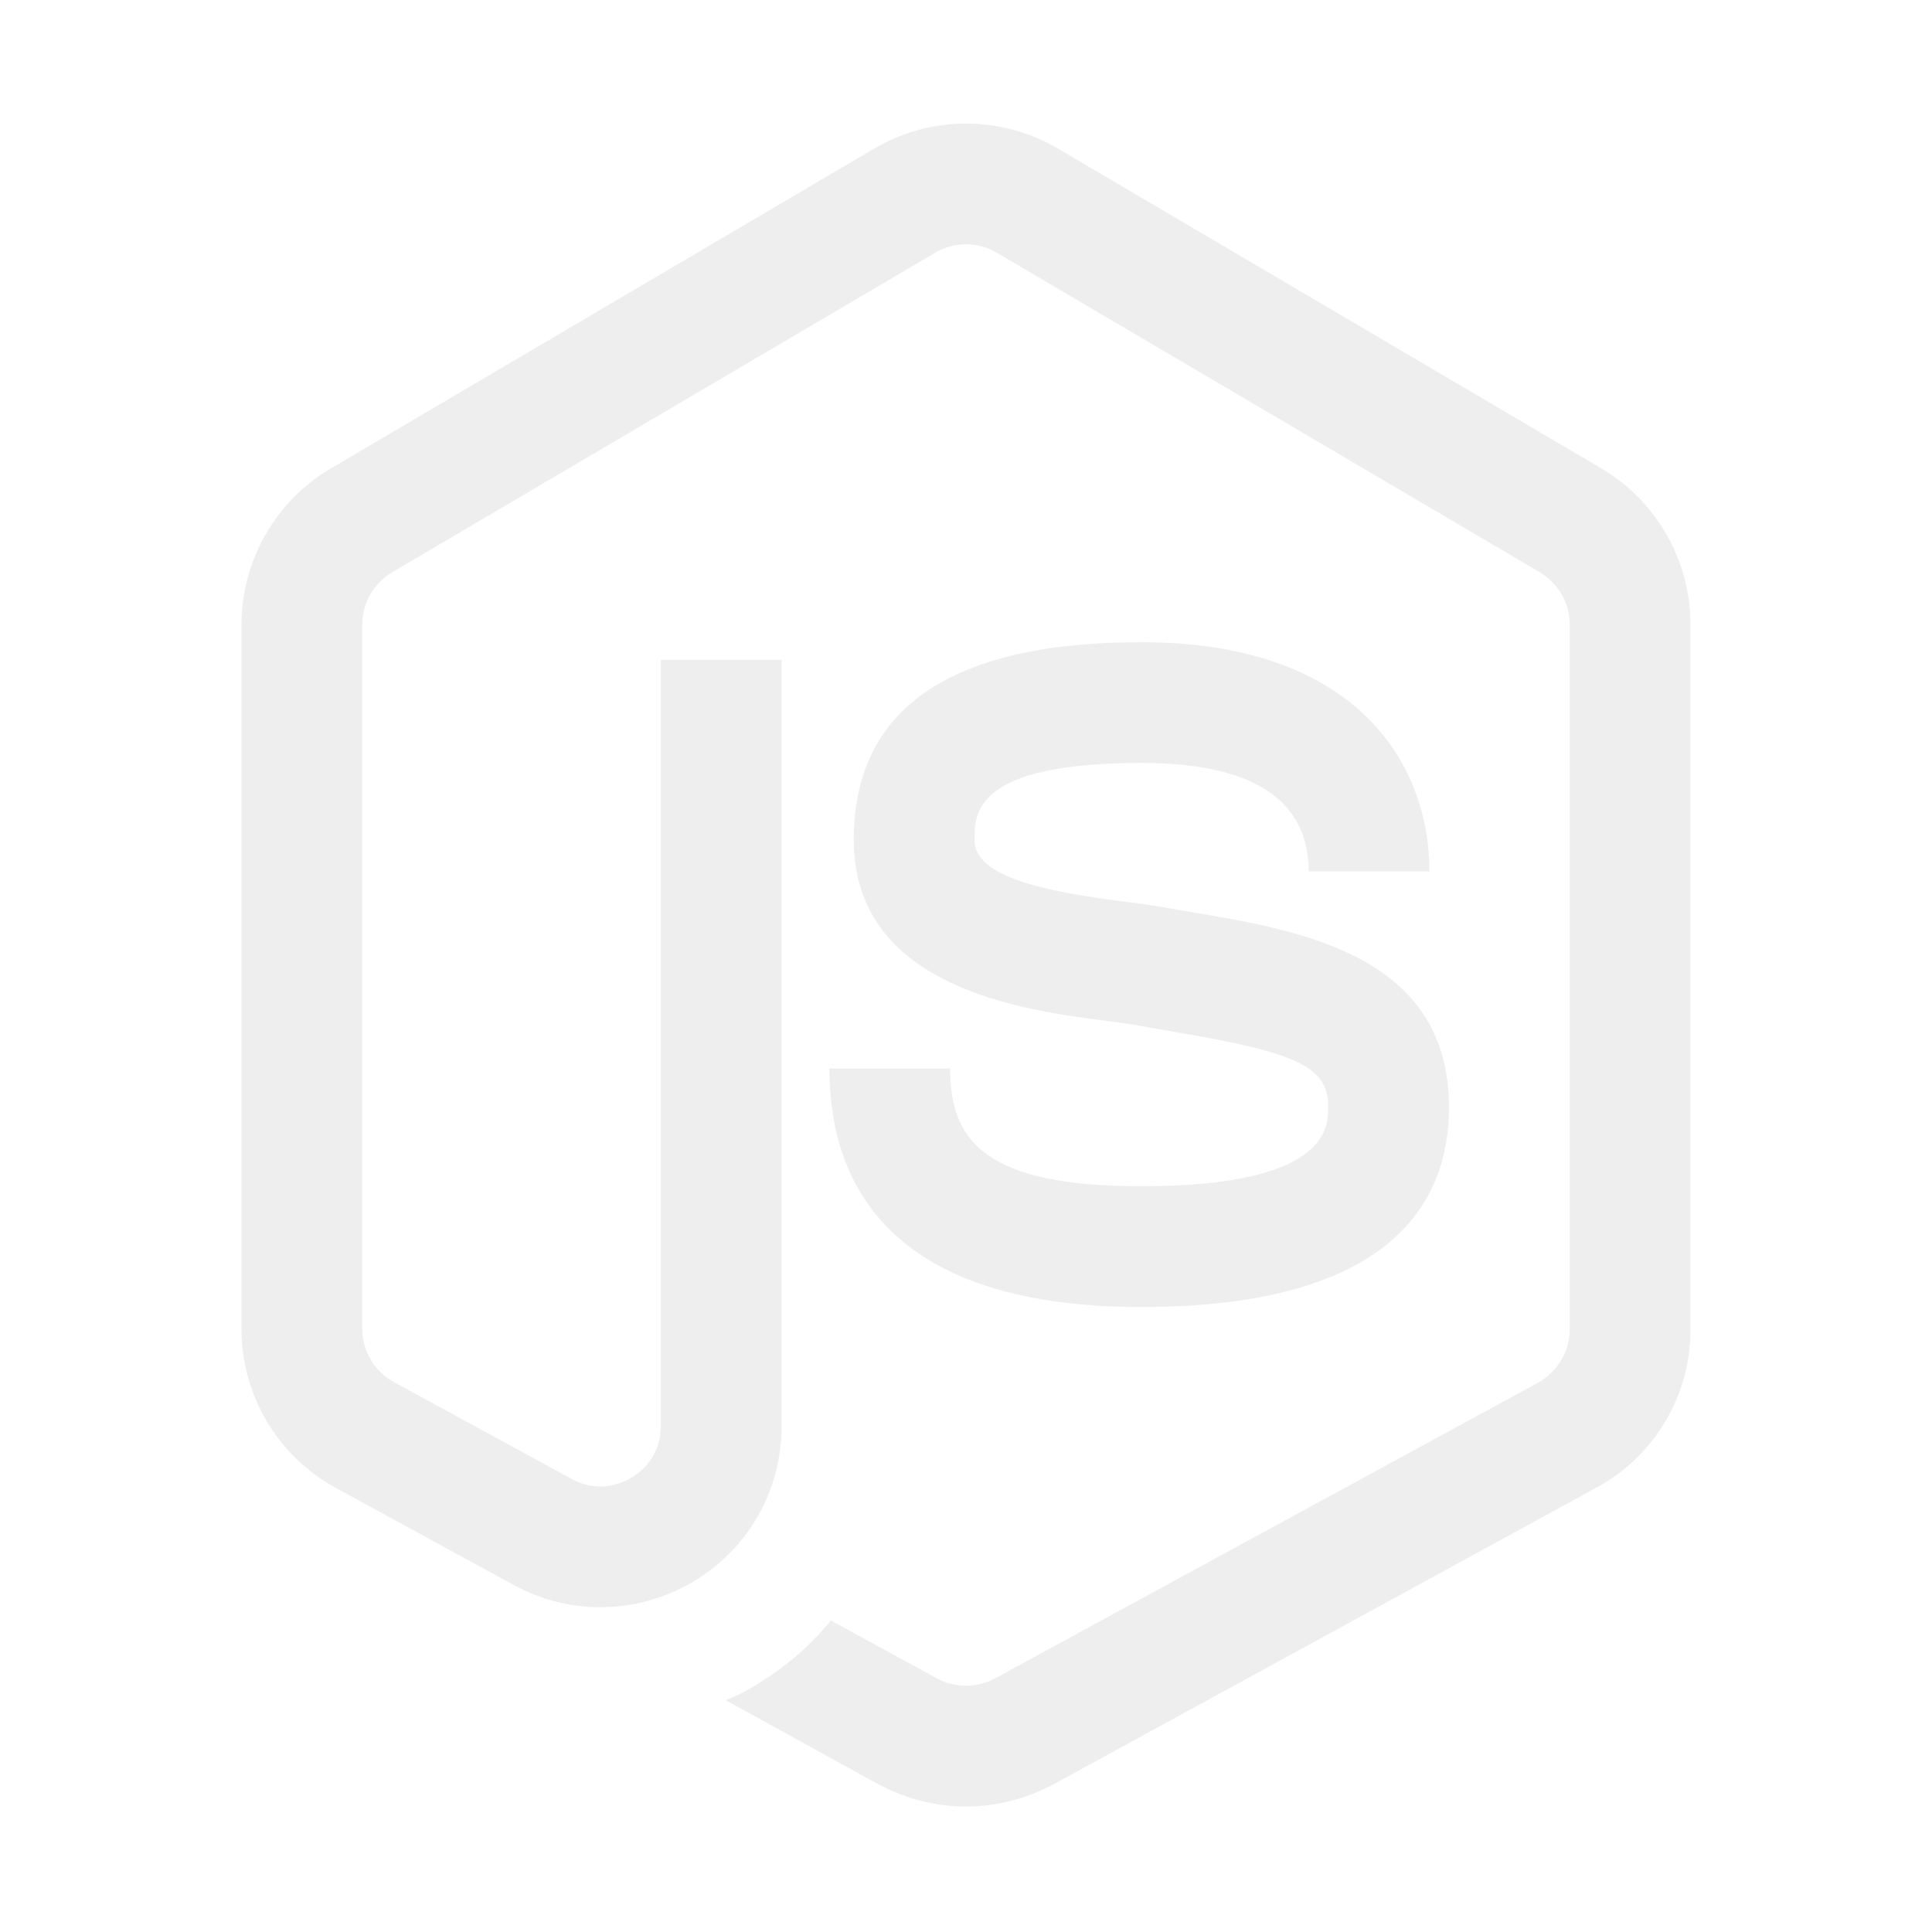
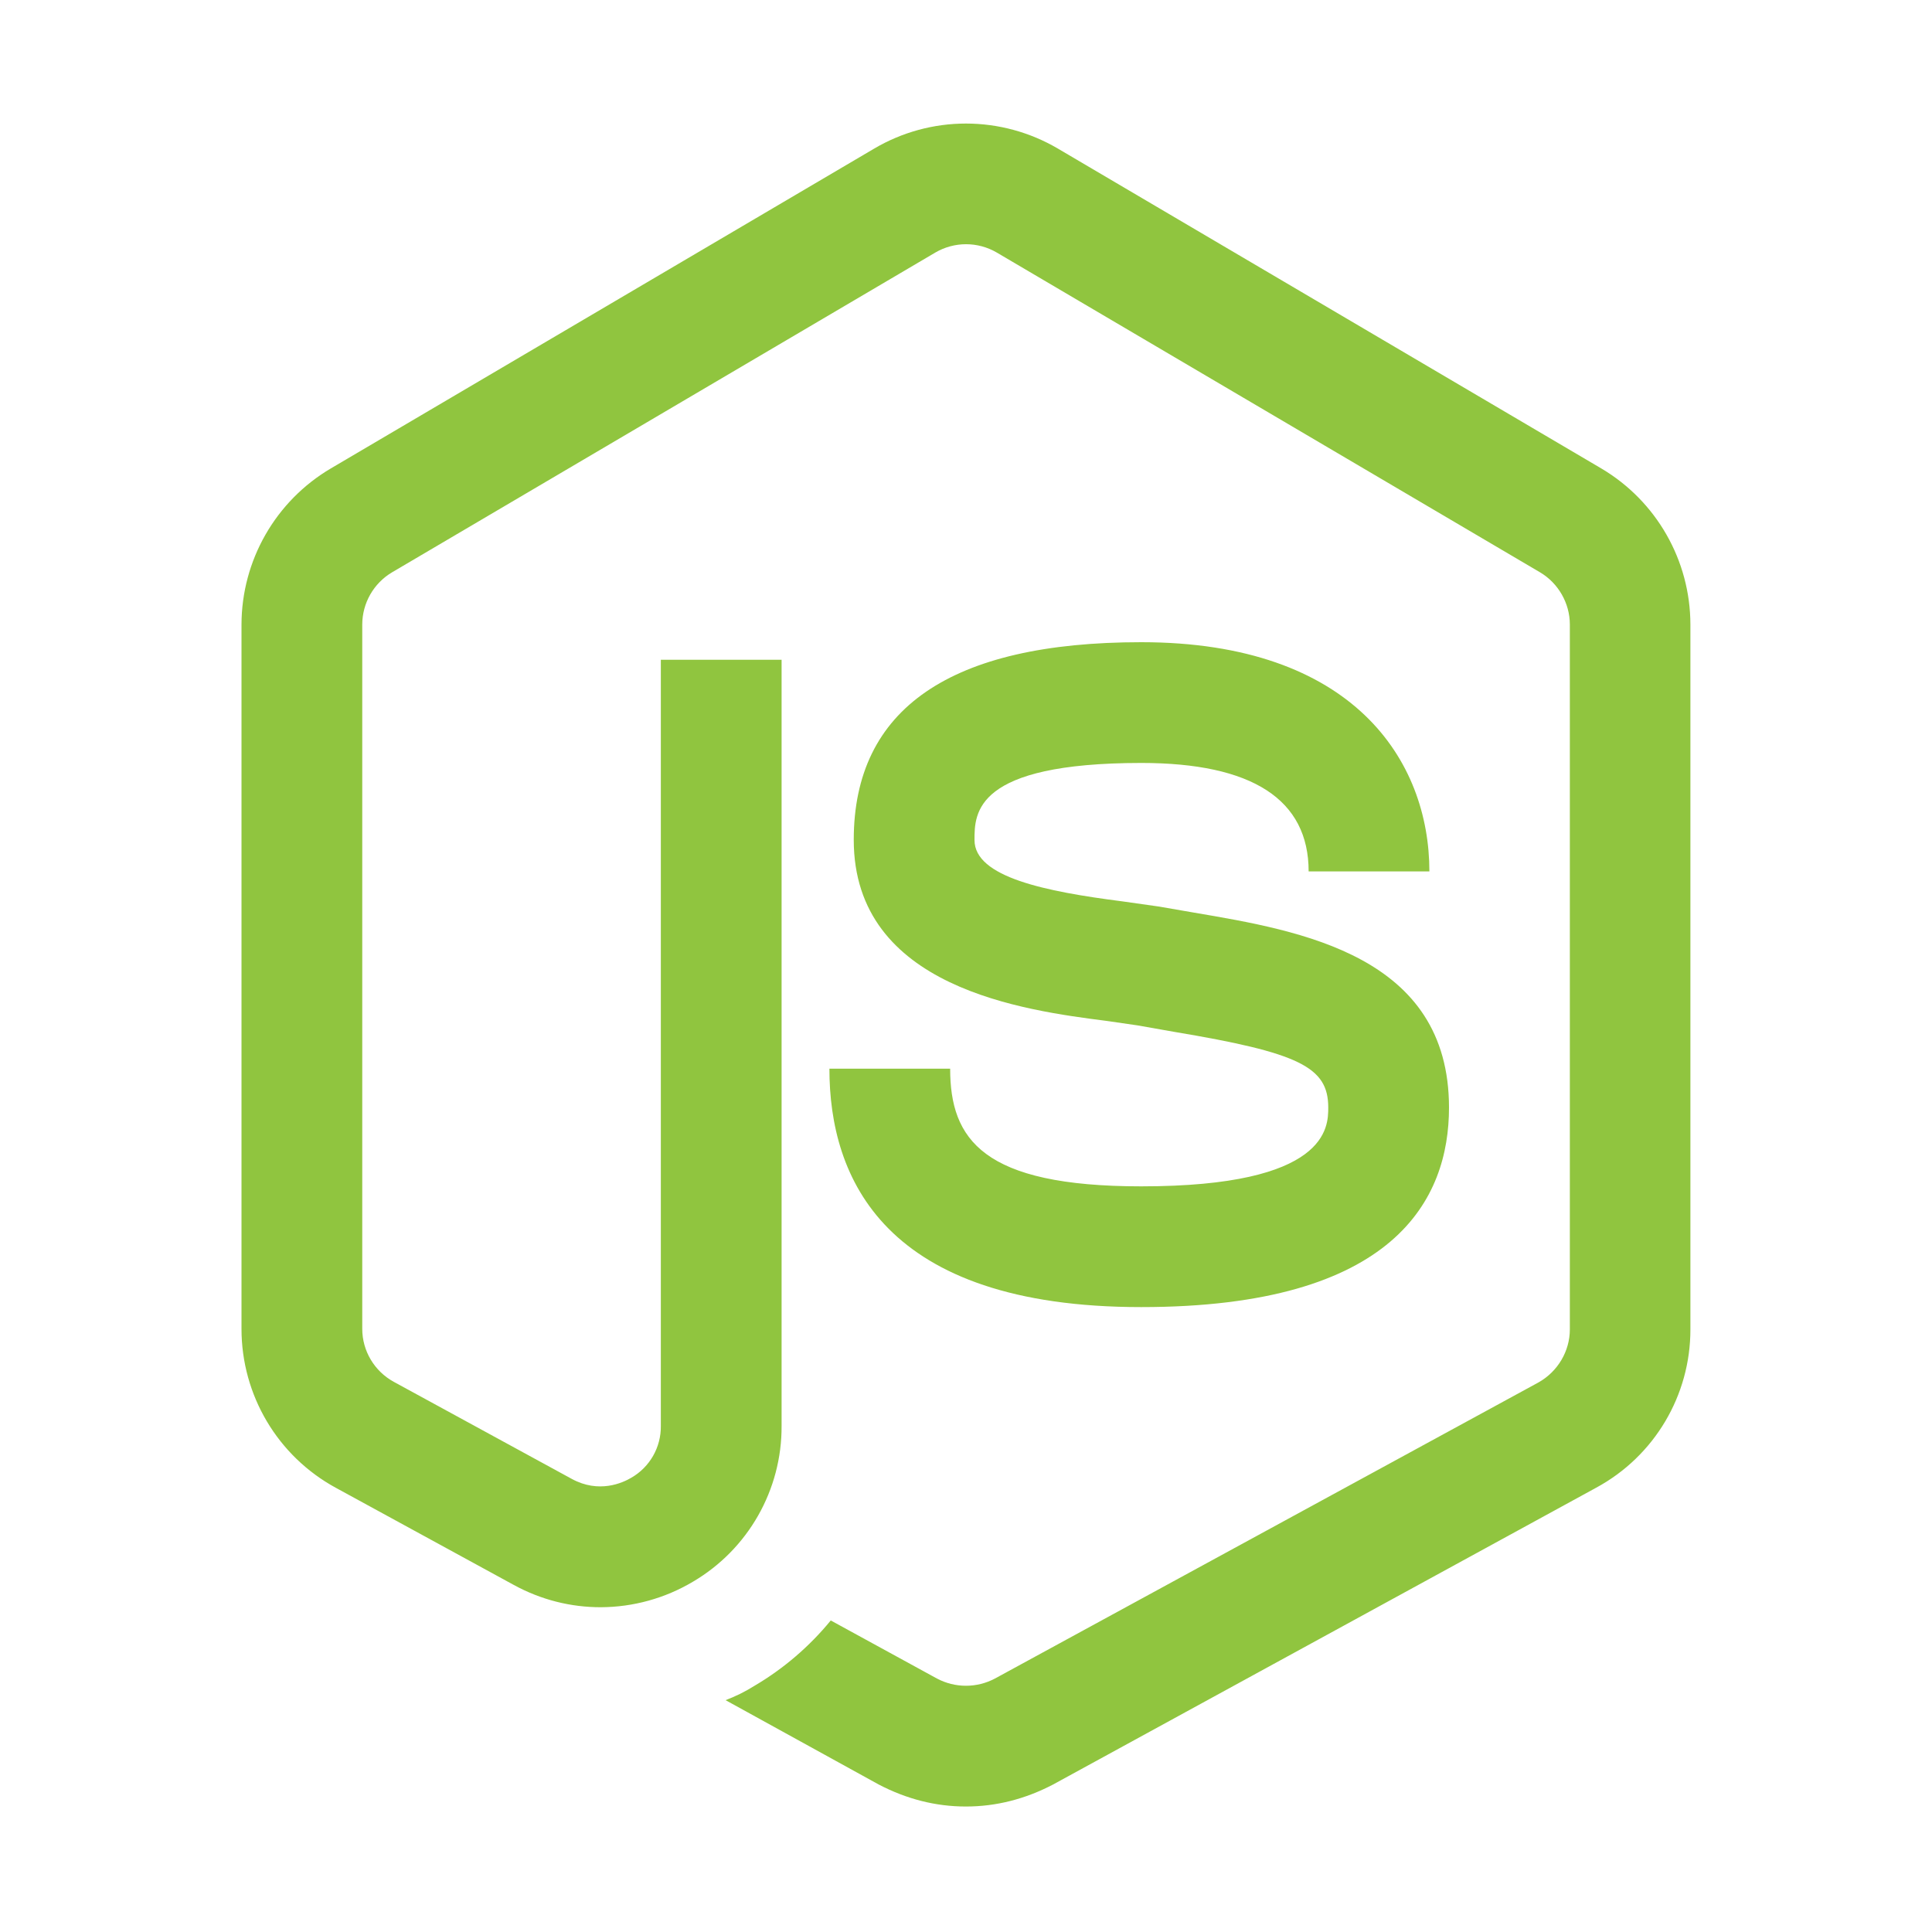
- <svg xmlns="http://www.w3.org/2000/svg" width="20" height="20" viewBox="0 0 20 20" fill="none">
-   <path d="M10 1.279C9.671 1.279 9.343 1.366 9.05 1.538L3.425 4.849C2.854 5.184 2.5 5.804 2.5 6.465V13.757C2.5 14.444 2.874 15.074 3.477 15.403L5.32 16.409C5.604 16.564 5.911 16.638 6.218 16.638C6.548 16.638 6.874 16.549 7.173 16.375C7.748 16.033 8.091 15.431 8.091 14.761V6.831H6.841V14.761C6.841 15.082 6.628 15.244 6.536 15.298C6.444 15.352 6.199 15.464 5.918 15.31L4.077 14.307C3.876 14.197 3.75 13.986 3.75 13.757V6.465C3.75 6.245 3.868 6.038 4.058 5.925L9.683 2.615C9.878 2.5 10.122 2.501 10.317 2.615L15.942 5.925C16.131 6.038 16.25 6.245 16.25 6.465V13.762C16.25 13.987 16.125 14.199 15.925 14.312L10.3 17.375C10.113 17.476 9.887 17.476 9.7 17.375L8.601 16.775C8.389 17.037 8.125 17.264 7.812 17.451C7.713 17.514 7.612 17.563 7.512 17.6L9.099 18.474C9.387 18.624 9.688 18.701 10 18.701C10.312 18.701 10.613 18.624 10.901 18.474L16.526 15.4C17.126 15.075 17.5 14.45 17.5 13.762V6.465C17.5 5.804 17.147 5.184 16.577 4.849L10.952 1.538C10.659 1.366 10.329 1.279 10 1.279ZM11.814 6.648C9.839 6.648 8.838 7.336 8.838 8.694C8.838 10.231 10.609 10.46 11.46 10.569C11.582 10.585 11.691 10.599 11.777 10.615L12.151 10.681C13.451 10.899 13.75 11.046 13.75 11.465C13.75 11.667 13.749 12.28 11.814 12.28C10.173 12.28 9.836 11.793 9.836 11.062H8.586C8.586 12.19 9.146 13.53 11.814 13.53C14.447 13.53 15 12.407 15 11.465C15 9.892 13.472 9.635 12.358 9.446L11.999 9.385C11.896 9.366 11.765 9.349 11.619 9.331C10.824 9.229 10.088 9.081 10.088 8.696C10.088 8.418 10.086 7.899 11.814 7.898C12.963 7.898 13.547 8.276 13.547 9.021H14.797C14.797 7.875 14.011 6.648 11.814 6.648Z" fill="#EEEEEE" />
+ <svg xmlns="http://www.w3.org/2000/svg" width="20" height="20" fill="none">
+   <path d="M10 1.279a1.87 1.87 0 0 0-.95.259L3.425 4.849A1.88 1.88 0 0 0 2.5 6.465v7.292c0 .686.374 1.317.977 1.645l1.843 1.006c.284.155.591.23.898.23a1.88 1.88 0 0 0 .955-.264 1.86 1.86 0 0 0 .918-1.614v-7.93h-1.25v7.93a.61.61 0 0 1-.305.537c-.091.054-.336.166-.618.012l-1.841-1.004c-.201-.11-.327-.32-.327-.549V6.465a.63.63 0 0 1 .308-.54l5.625-3.311a.63.63 0 0 1 .635 0l5.625 3.311c.189.112.308.32.308.54v7.297c0 .225-.125.437-.325.549L10.3 17.376a.64.64 0 0 1-.601 0l-1.099-.601a2.97 2.97 0 0 1-.789.676c-.1.063-.2.111-.3.149l1.587.874c.288.15.588.227.901.227s.613-.077.901-.227l5.625-3.074a1.86 1.86 0 0 0 .974-1.638V6.465a1.88 1.88 0 0 0-.923-1.616l-5.625-3.311A1.88 1.88 0 0 0 10 1.279zm1.814 5.369c-1.975 0-2.976.688-2.976 2.046 0 1.537 1.771 1.766 2.622 1.875l.317.046.374.066c1.3.217 1.599.365 1.599.784 0 .202-.001.816-1.936.816-1.641 0-1.978-.487-1.978-1.218h-1.25c0 1.128.56 2.468 3.228 2.468 2.633 0 3.186-1.123 3.186-2.065 0-1.572-1.528-1.83-2.642-2.019L12 9.385l-.381-.054c-.795-.102-1.531-.25-1.531-.635 0-.279-.001-.797 1.726-.798 1.149 0 1.733.378 1.733 1.123h1.25c0-1.146-.786-2.373-2.983-2.373z" fill="#90c53f" />
</svg>
